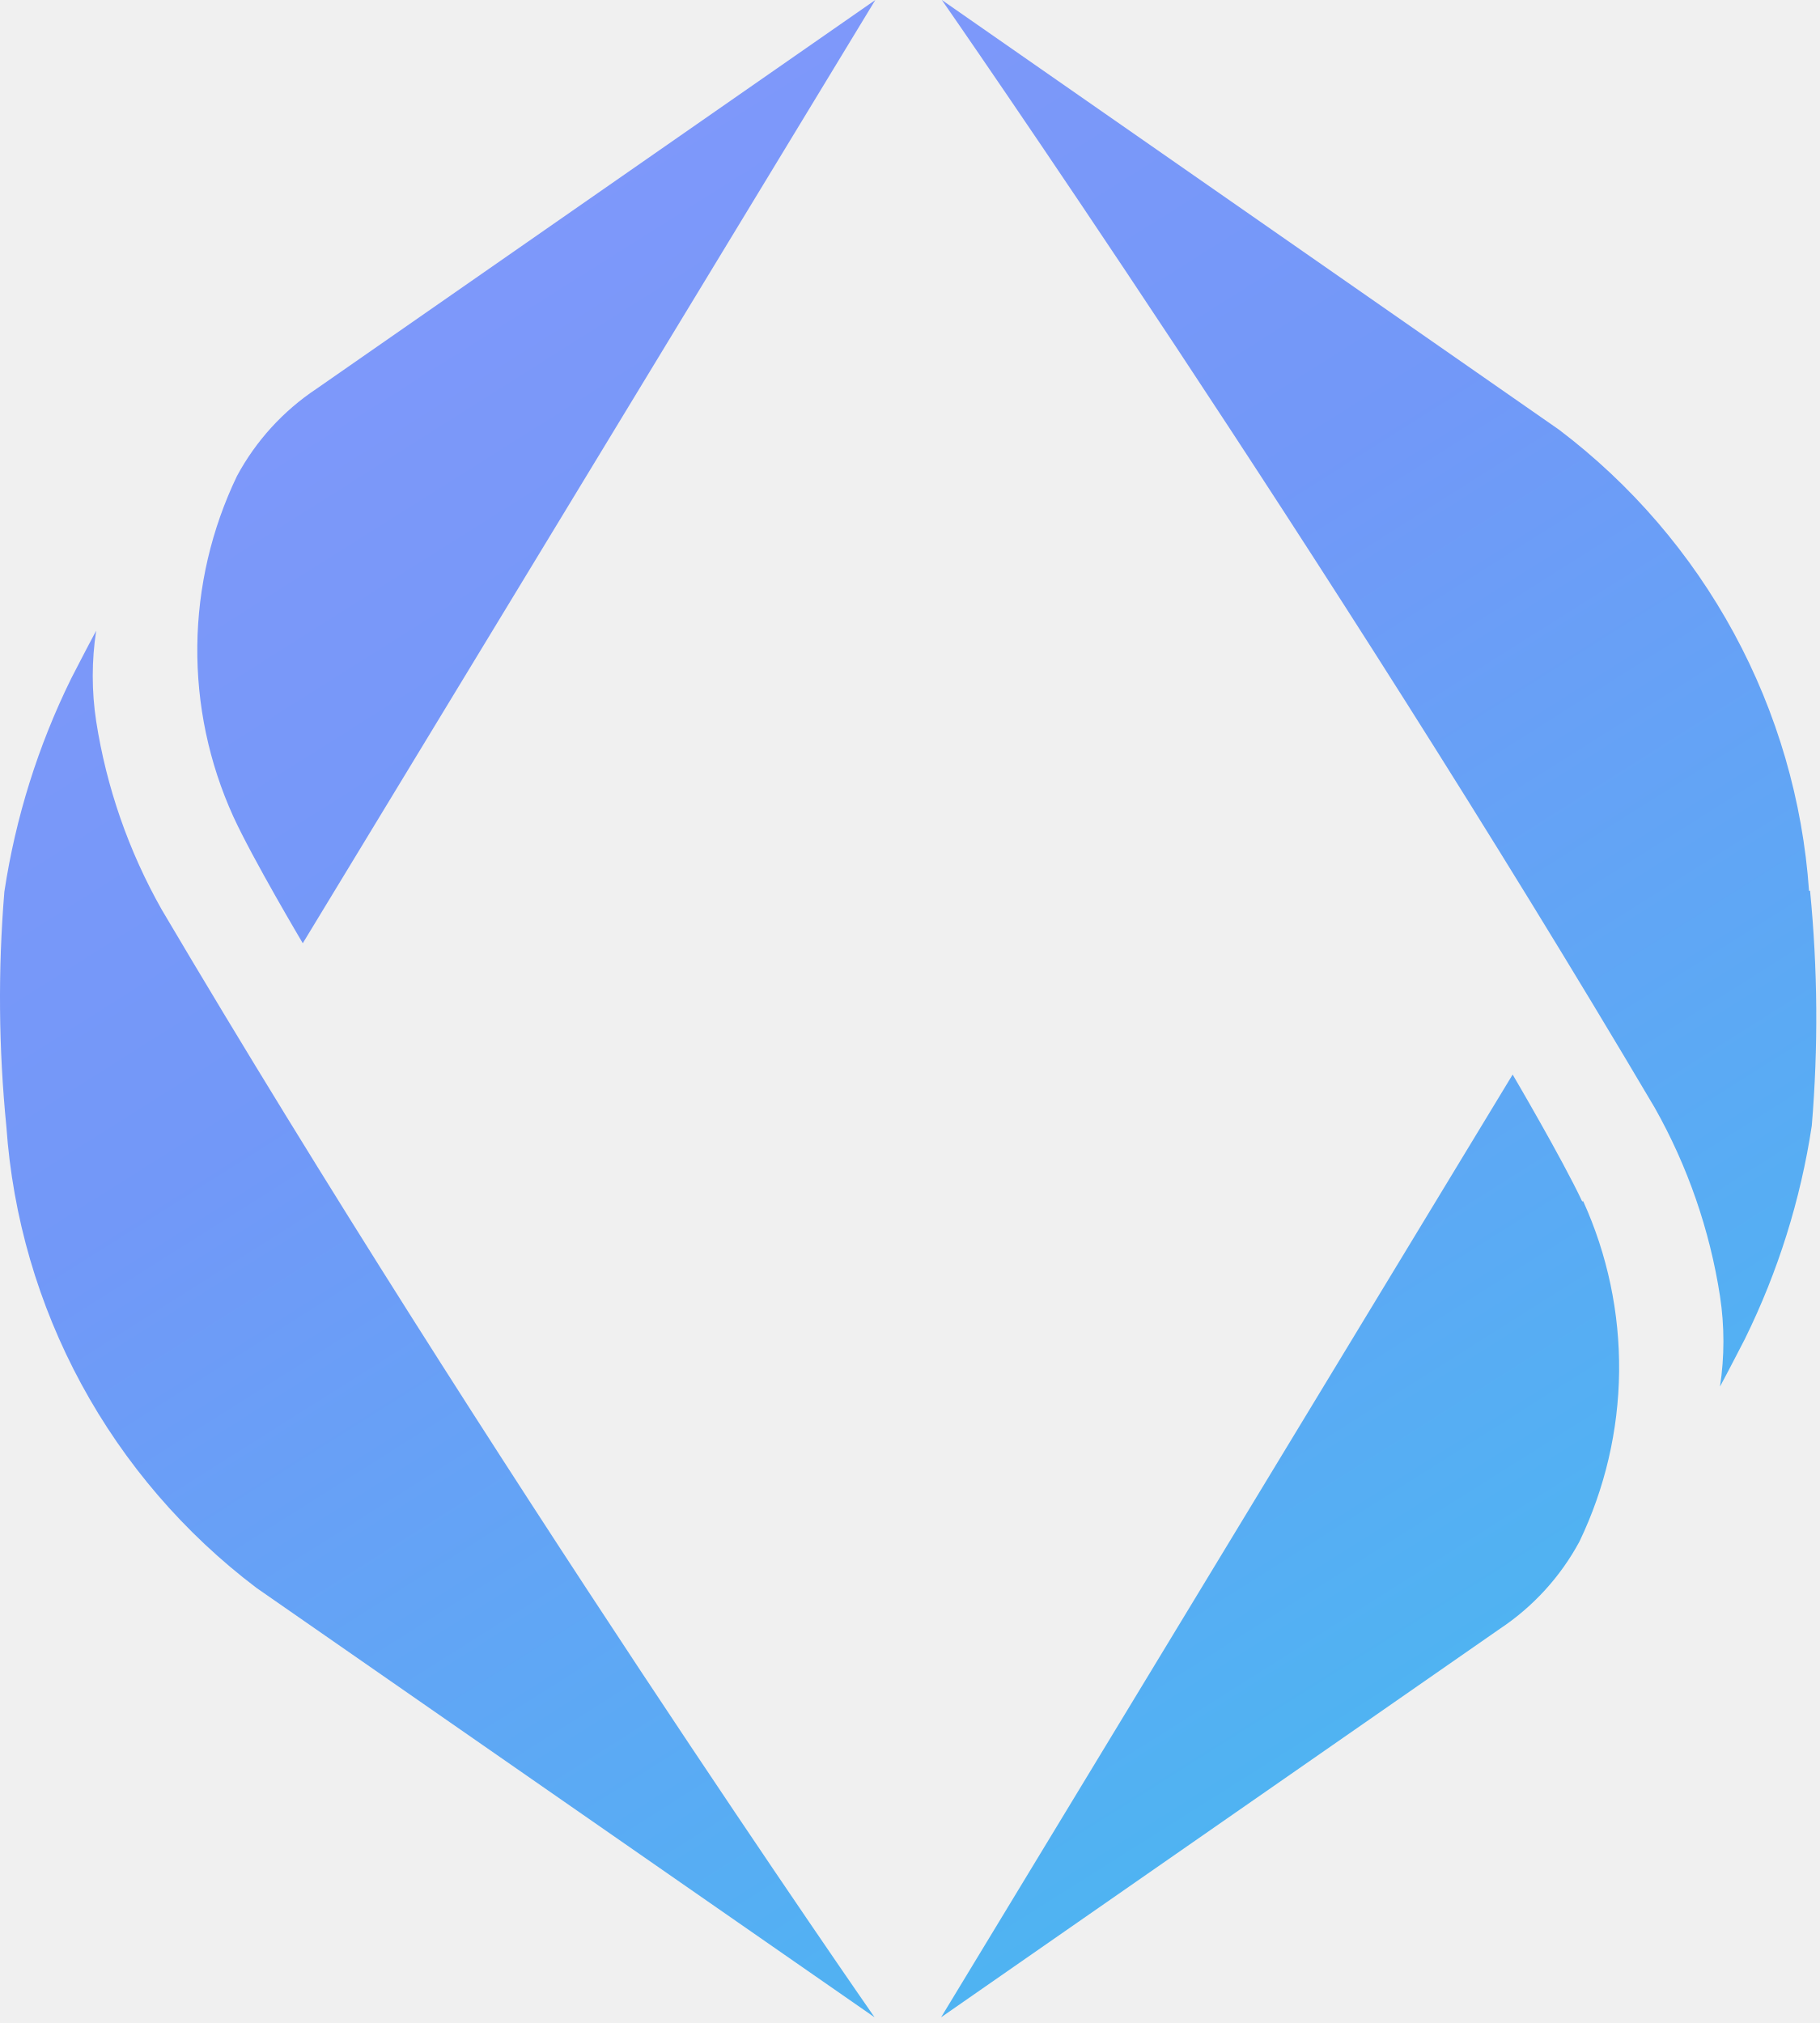
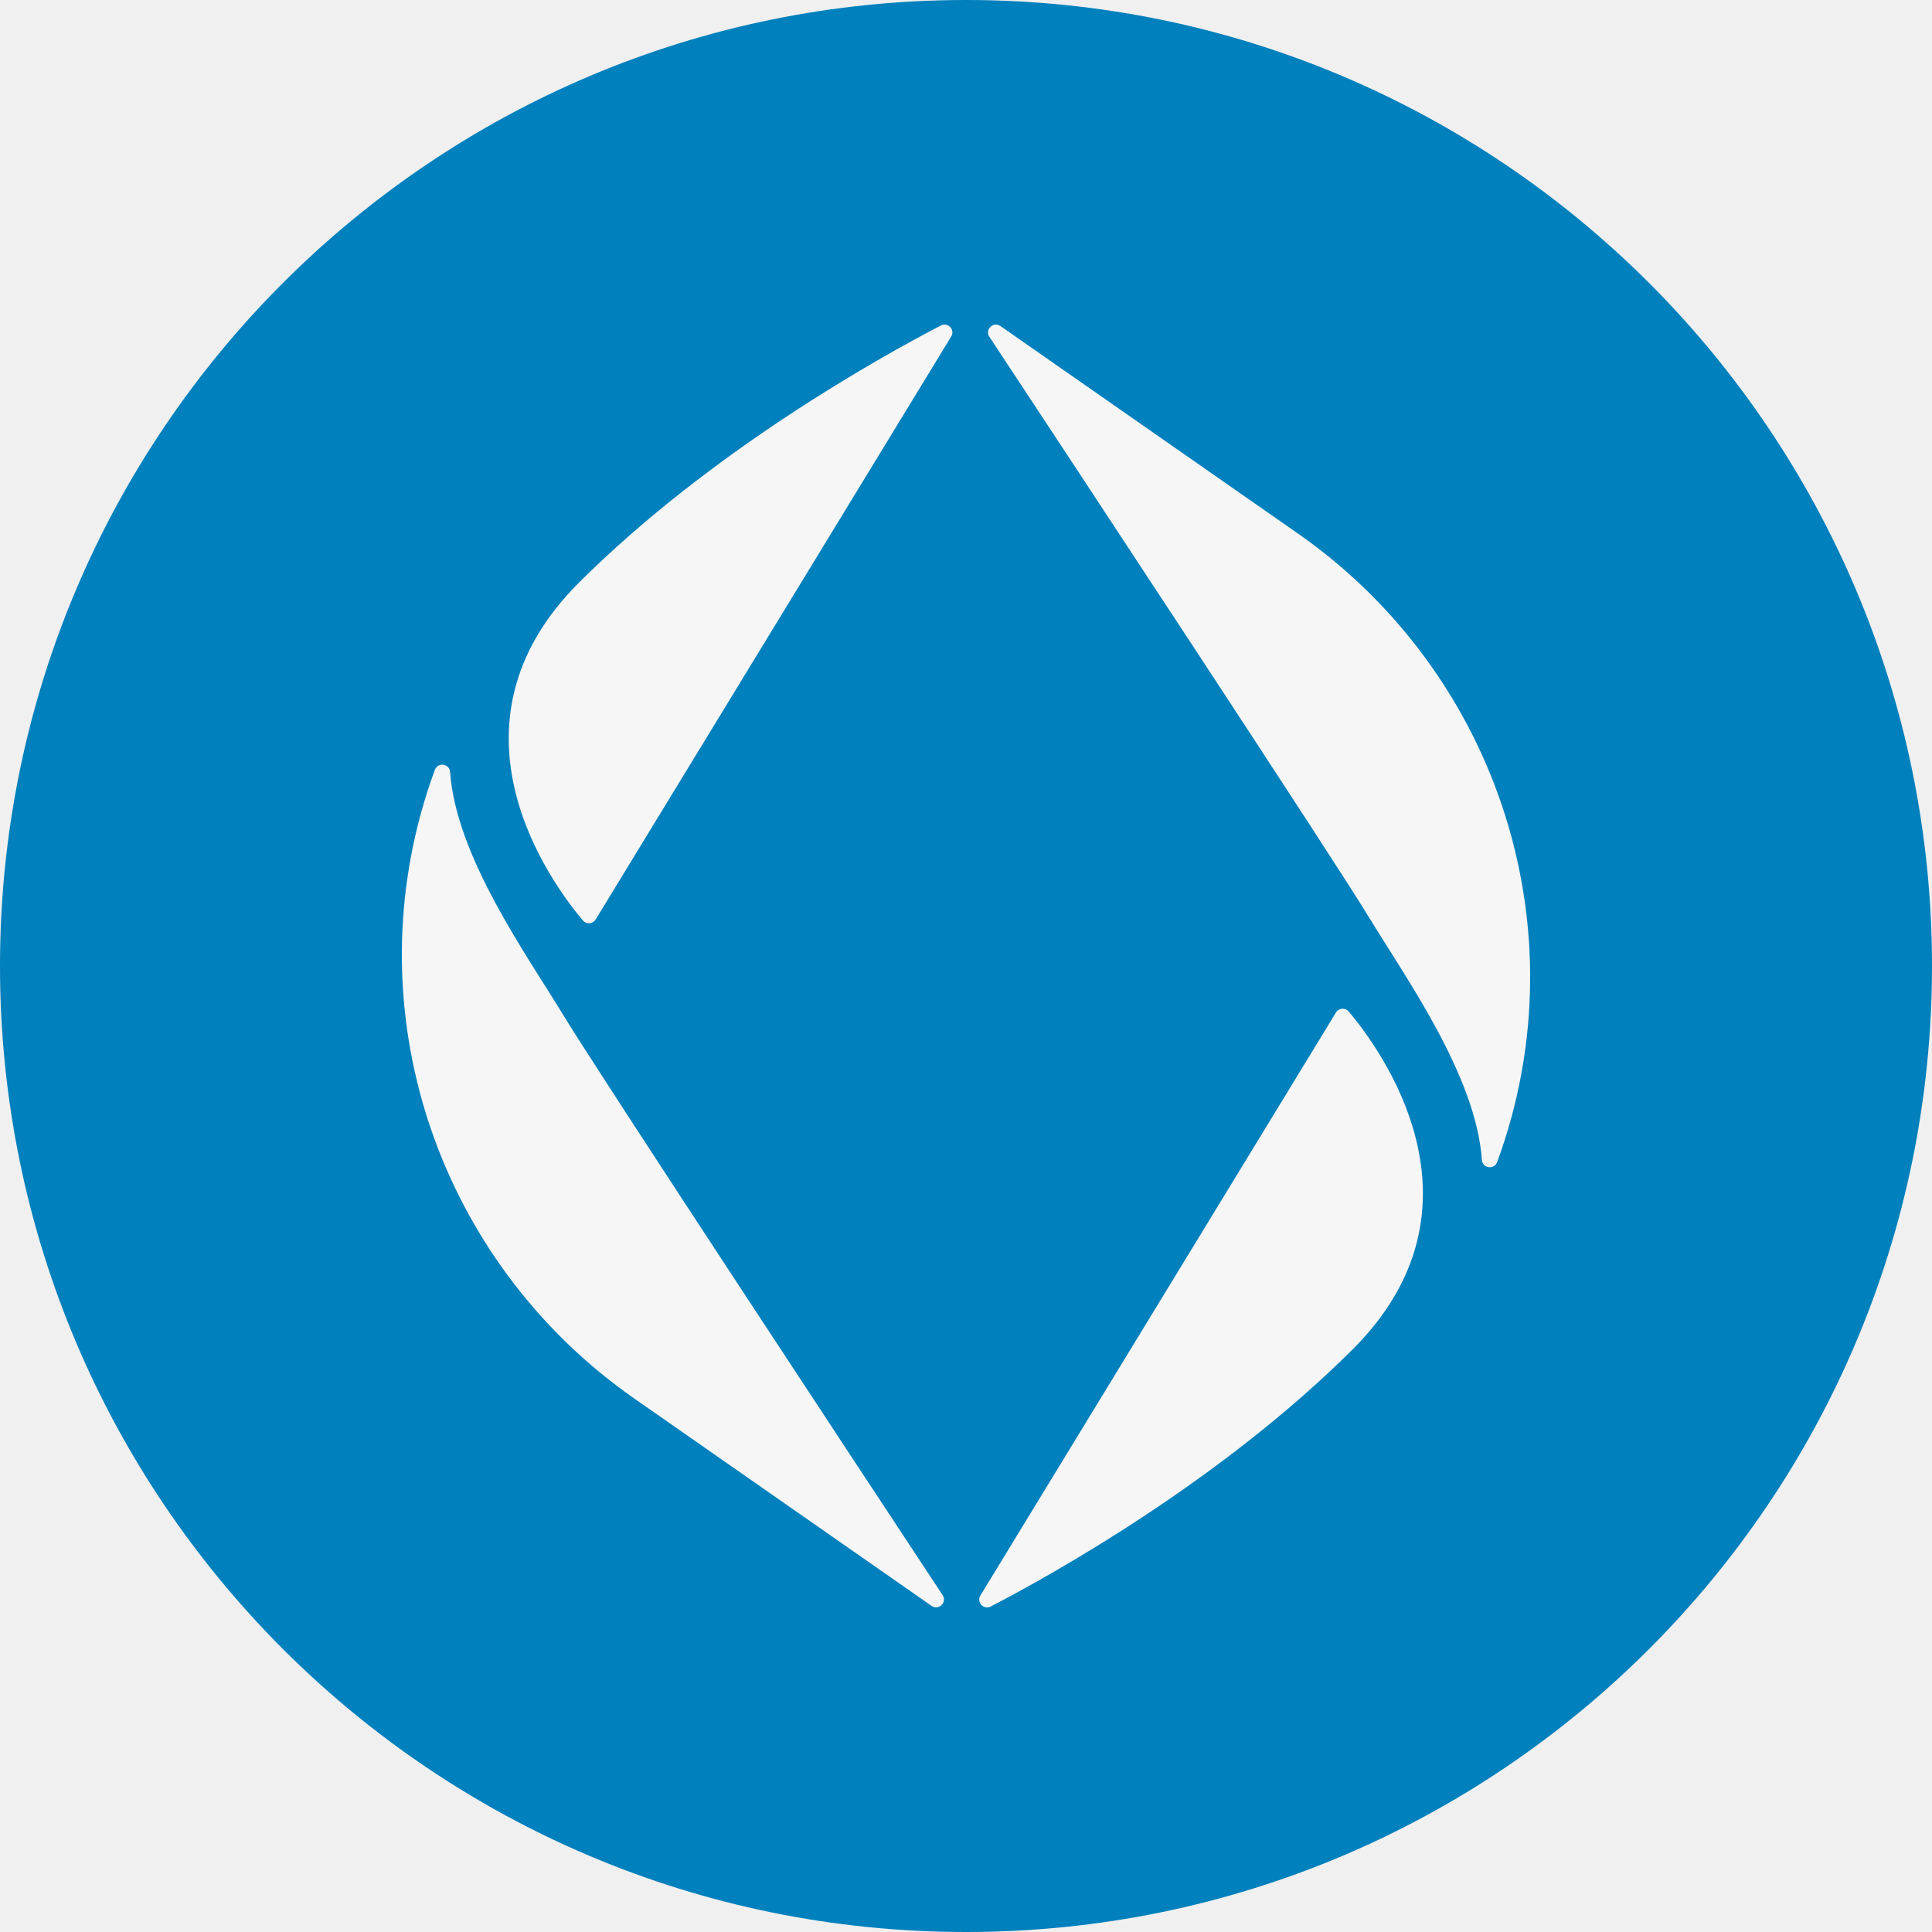
- <svg xmlns="http://www.w3.org/2000/svg" width="295" height="328" viewBox="0 0 295 328" fill="none">
-   <g clip-path="url(#clip0_1206_58)">
-     <path d="M38.423 77.173C41.492 71.476 45.92 66.619 51.319 63.031L141.912 0L49.088 152.931C49.088 152.931 40.978 139.275 37.815 132.365C33.873 123.677 31.885 114.236 31.99 104.702C32.095 95.168 34.291 85.772 38.423 77.173ZM1.034 182.669C2.057 197.294 6.204 211.532 13.197 224.43C20.191 237.329 29.87 248.589 41.586 257.458L141.79 327.075C141.79 327.075 79.097 237.054 26.217 147.477C20.863 138.013 17.264 127.666 15.592 116.931C14.852 112.07 14.852 107.125 15.592 102.264C14.213 104.81 11.537 110.022 11.537 110.022C6.175 120.917 2.523 132.568 0.709 144.568C-0.335 157.252 -0.226 170.004 1.034 182.669ZM256.512 194.79C253.267 187.881 245.238 174.224 245.238 174.224L152.577 327.075L243.17 264.084C248.568 260.496 252.997 255.64 256.066 249.943C260.198 241.343 262.393 231.947 262.499 222.414C262.604 212.88 260.616 203.438 256.674 194.75L256.512 194.79ZM293.292 144.446C292.269 129.822 288.122 115.583 281.129 102.685C274.135 89.787 264.456 78.526 252.74 69.657L152.698 0C152.698 0 215.351 90.021 268.272 179.598C273.611 189.065 277.196 199.412 278.856 210.144C279.596 215.005 279.596 219.95 278.856 224.811C280.235 222.265 282.911 217.053 282.911 217.053C288.273 206.158 291.925 194.507 293.738 182.507C294.796 169.824 294.701 157.072 293.455 144.406L293.292 144.446Z" fill="url(#paint0_linear_1206_58)" />
-   </g>
-   <defs>
-     <linearGradient id="paint0_linear_1206_58" x1="196.139" y1="365.839" x2="-137.913" y2="-163.517" gradientUnits="userSpaceOnUse">
-       <stop stop-color="#44BCF0" />
-       <stop offset="0.379" stop-color="#7298F8" />
-       <stop offset="1" stop-color="#A099FF" />
-     </linearGradient>
-     <clipPath id="clip0_1206_58">
-       <rect width="295" height="328" fill="white" />
-     </clipPath>
-   </defs>
+ <svg xmlns="http://www.w3.org/2000/svg" width="48" height="48" viewBox="0 0 1000 1000" fill="none">
+   <rect width="1000" height="1000" rx="500" fill="#0080BC" />
+   <path d="M492.35 174.173L308.302 475.929C306.859 478.295 303.505 478.559 301.715 476.441C285.512 457.271 225.149 375.716 299.842 301.384C368.001 233.556 454.816 185.195 486.991 168.481C490.641 166.585 494.486 170.671 492.35 174.173Z" fill="#F6F6F6" />
+   <path d="M482.17 831.191C485.843 833.753 490.369 829.384 487.907 825.653C446.798 763.35 310.144 556.051 291.267 524.933C272.648 494.239 236.027 443.229 232.972 399.588C232.667 395.231 226.621 394.347 225.1 398.444C222.647 405.051 220.036 412.938 217.602 421.947C186.877 535.676 231.499 656.358 328.409 723.949L482.17 831.192V831.191Z" fill="#F6F6F6" />
+   <path d="M507.45 825.825L691.498 524.069C692.941 521.703 696.295 521.439 698.085 523.558C714.288 542.727 774.651 624.282 699.957 698.614C631.799 766.443 544.984 814.803 512.809 831.517C509.159 833.414 505.314 829.328 507.45 825.825Z" fill="#F6F6F6" />
+   <path d="M517.83 168.767C514.158 166.205 509.632 170.574 512.093 174.305C553.202 236.609 689.856 443.907 708.733 475.026C727.353 505.719 763.973 556.729 767.028 600.37C767.333 604.727 773.379 605.612 774.9 601.515C777.353 594.907 779.965 587.02 782.398 578.011C813.123 464.282 768.501 343.6 671.592 276.01L517.83 168.767Z" fill="#F6F6F6" />
</svg>
